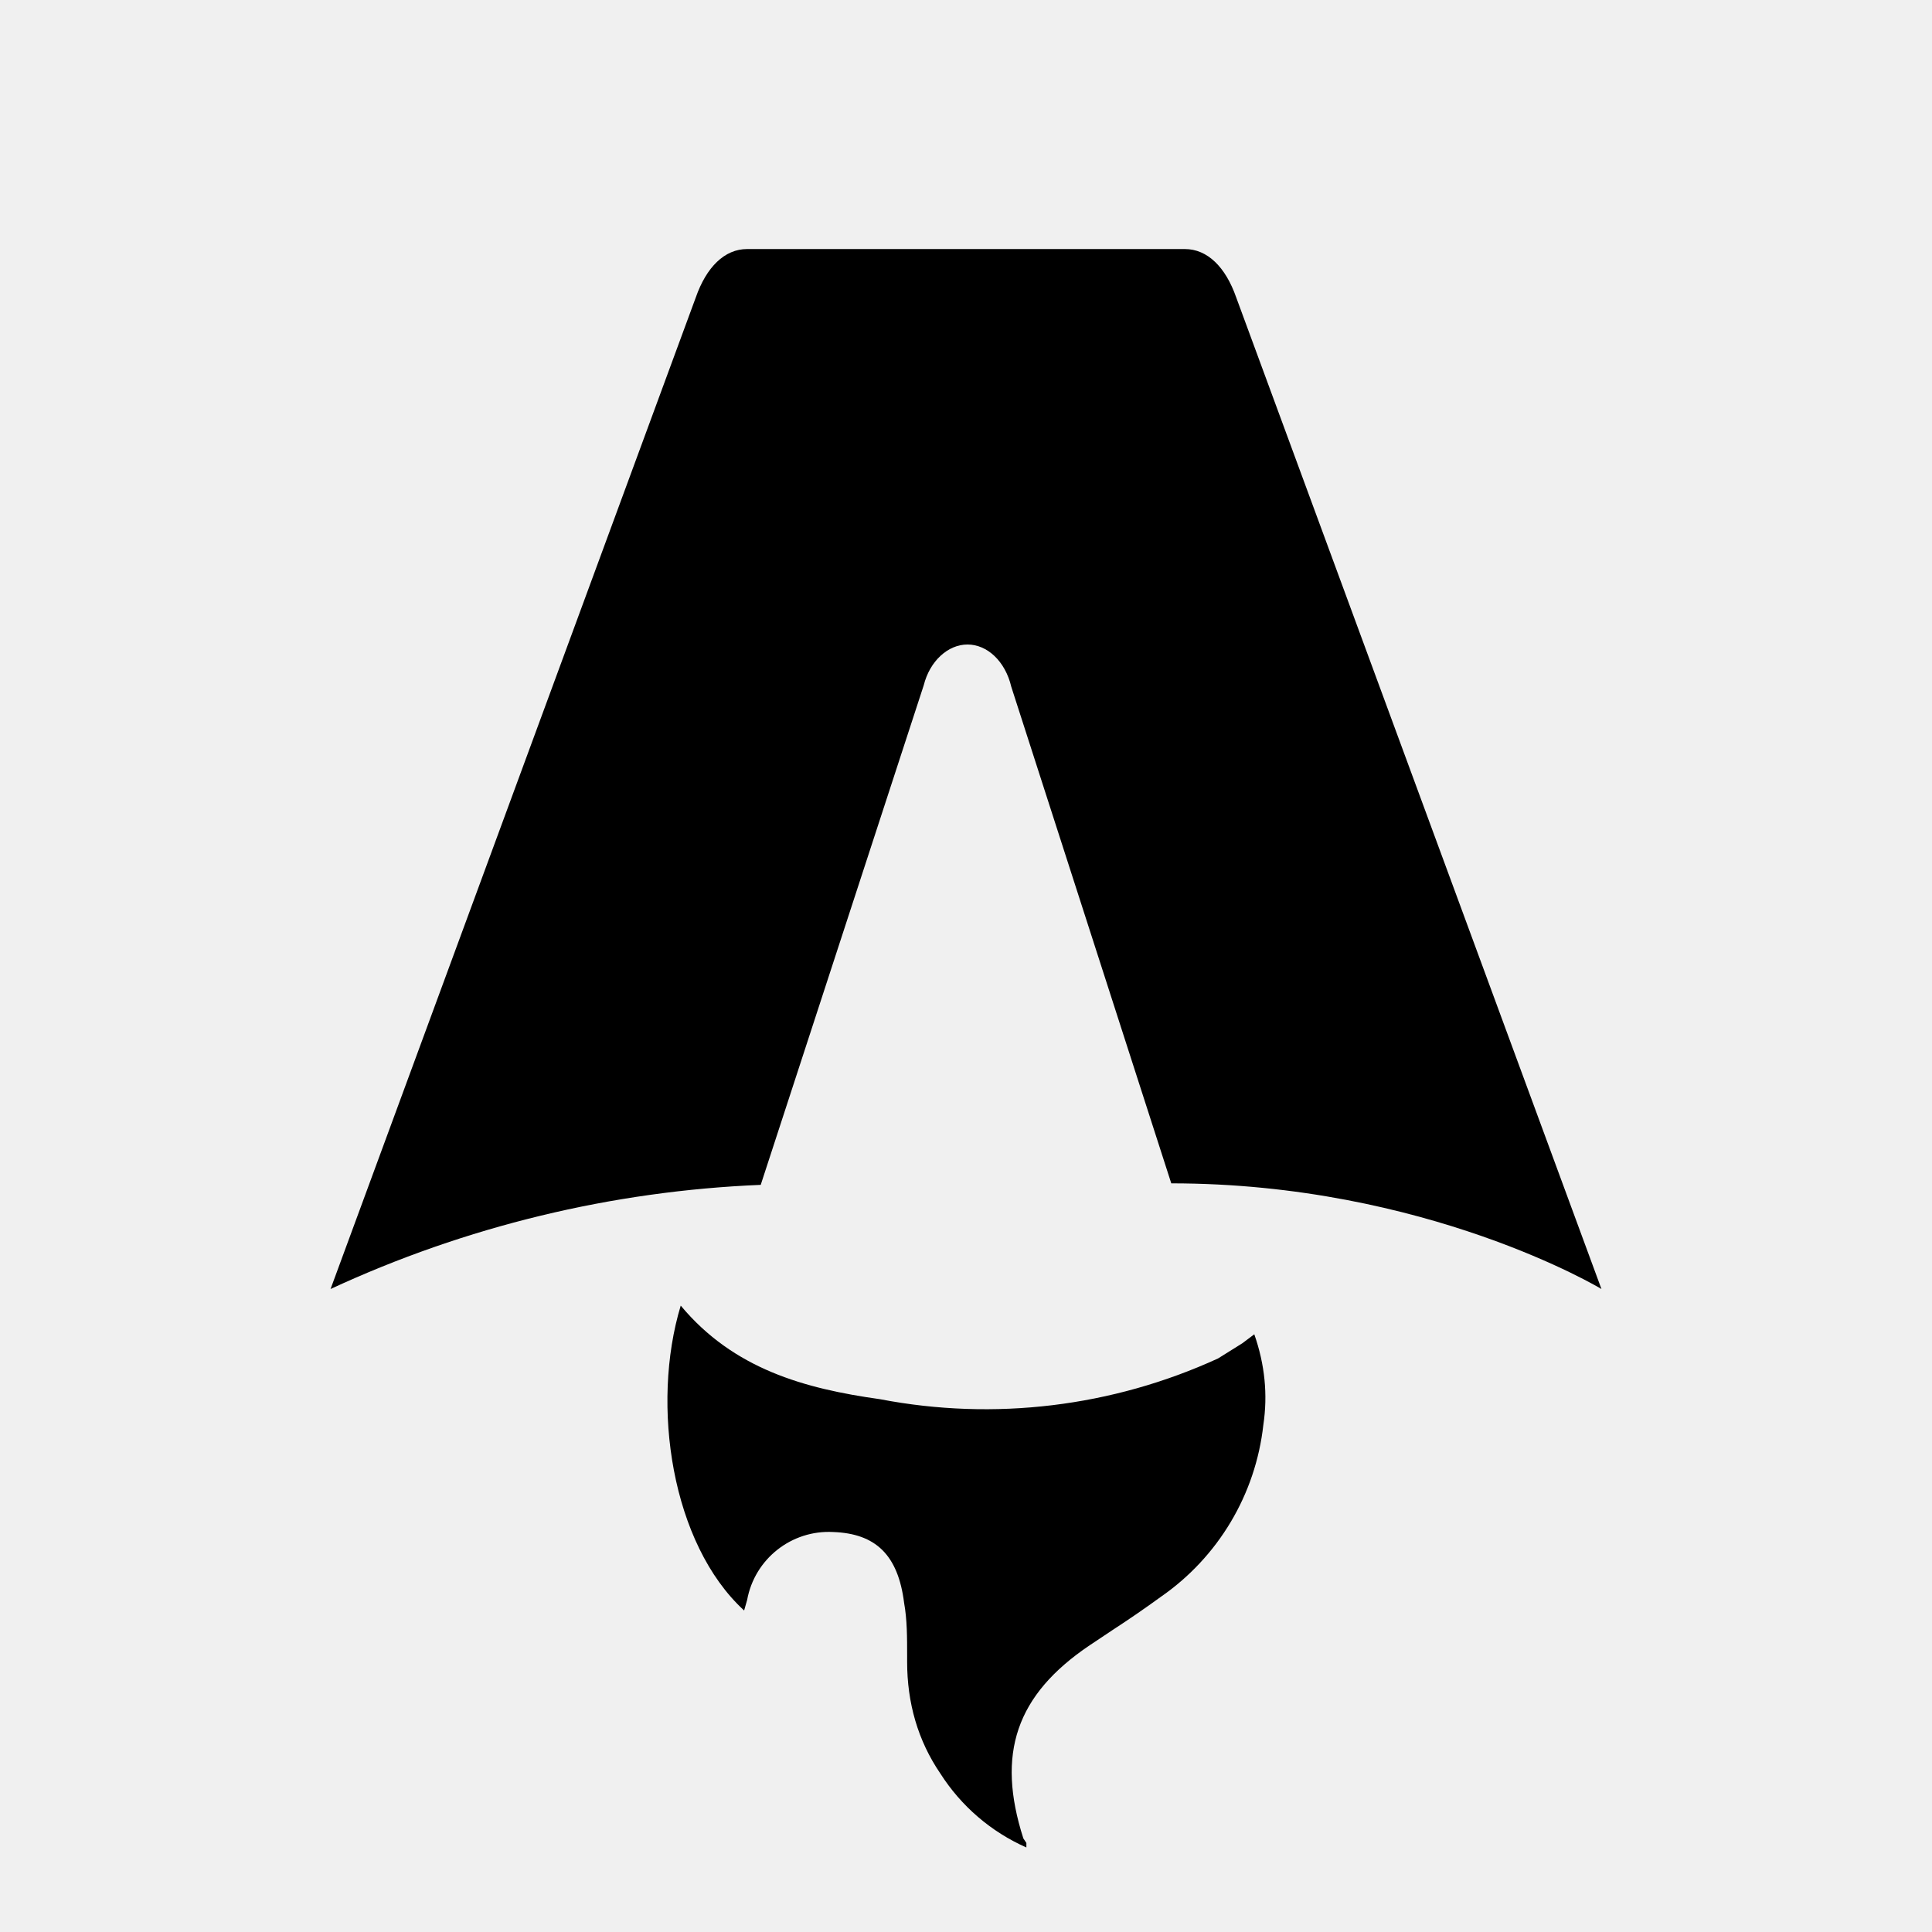
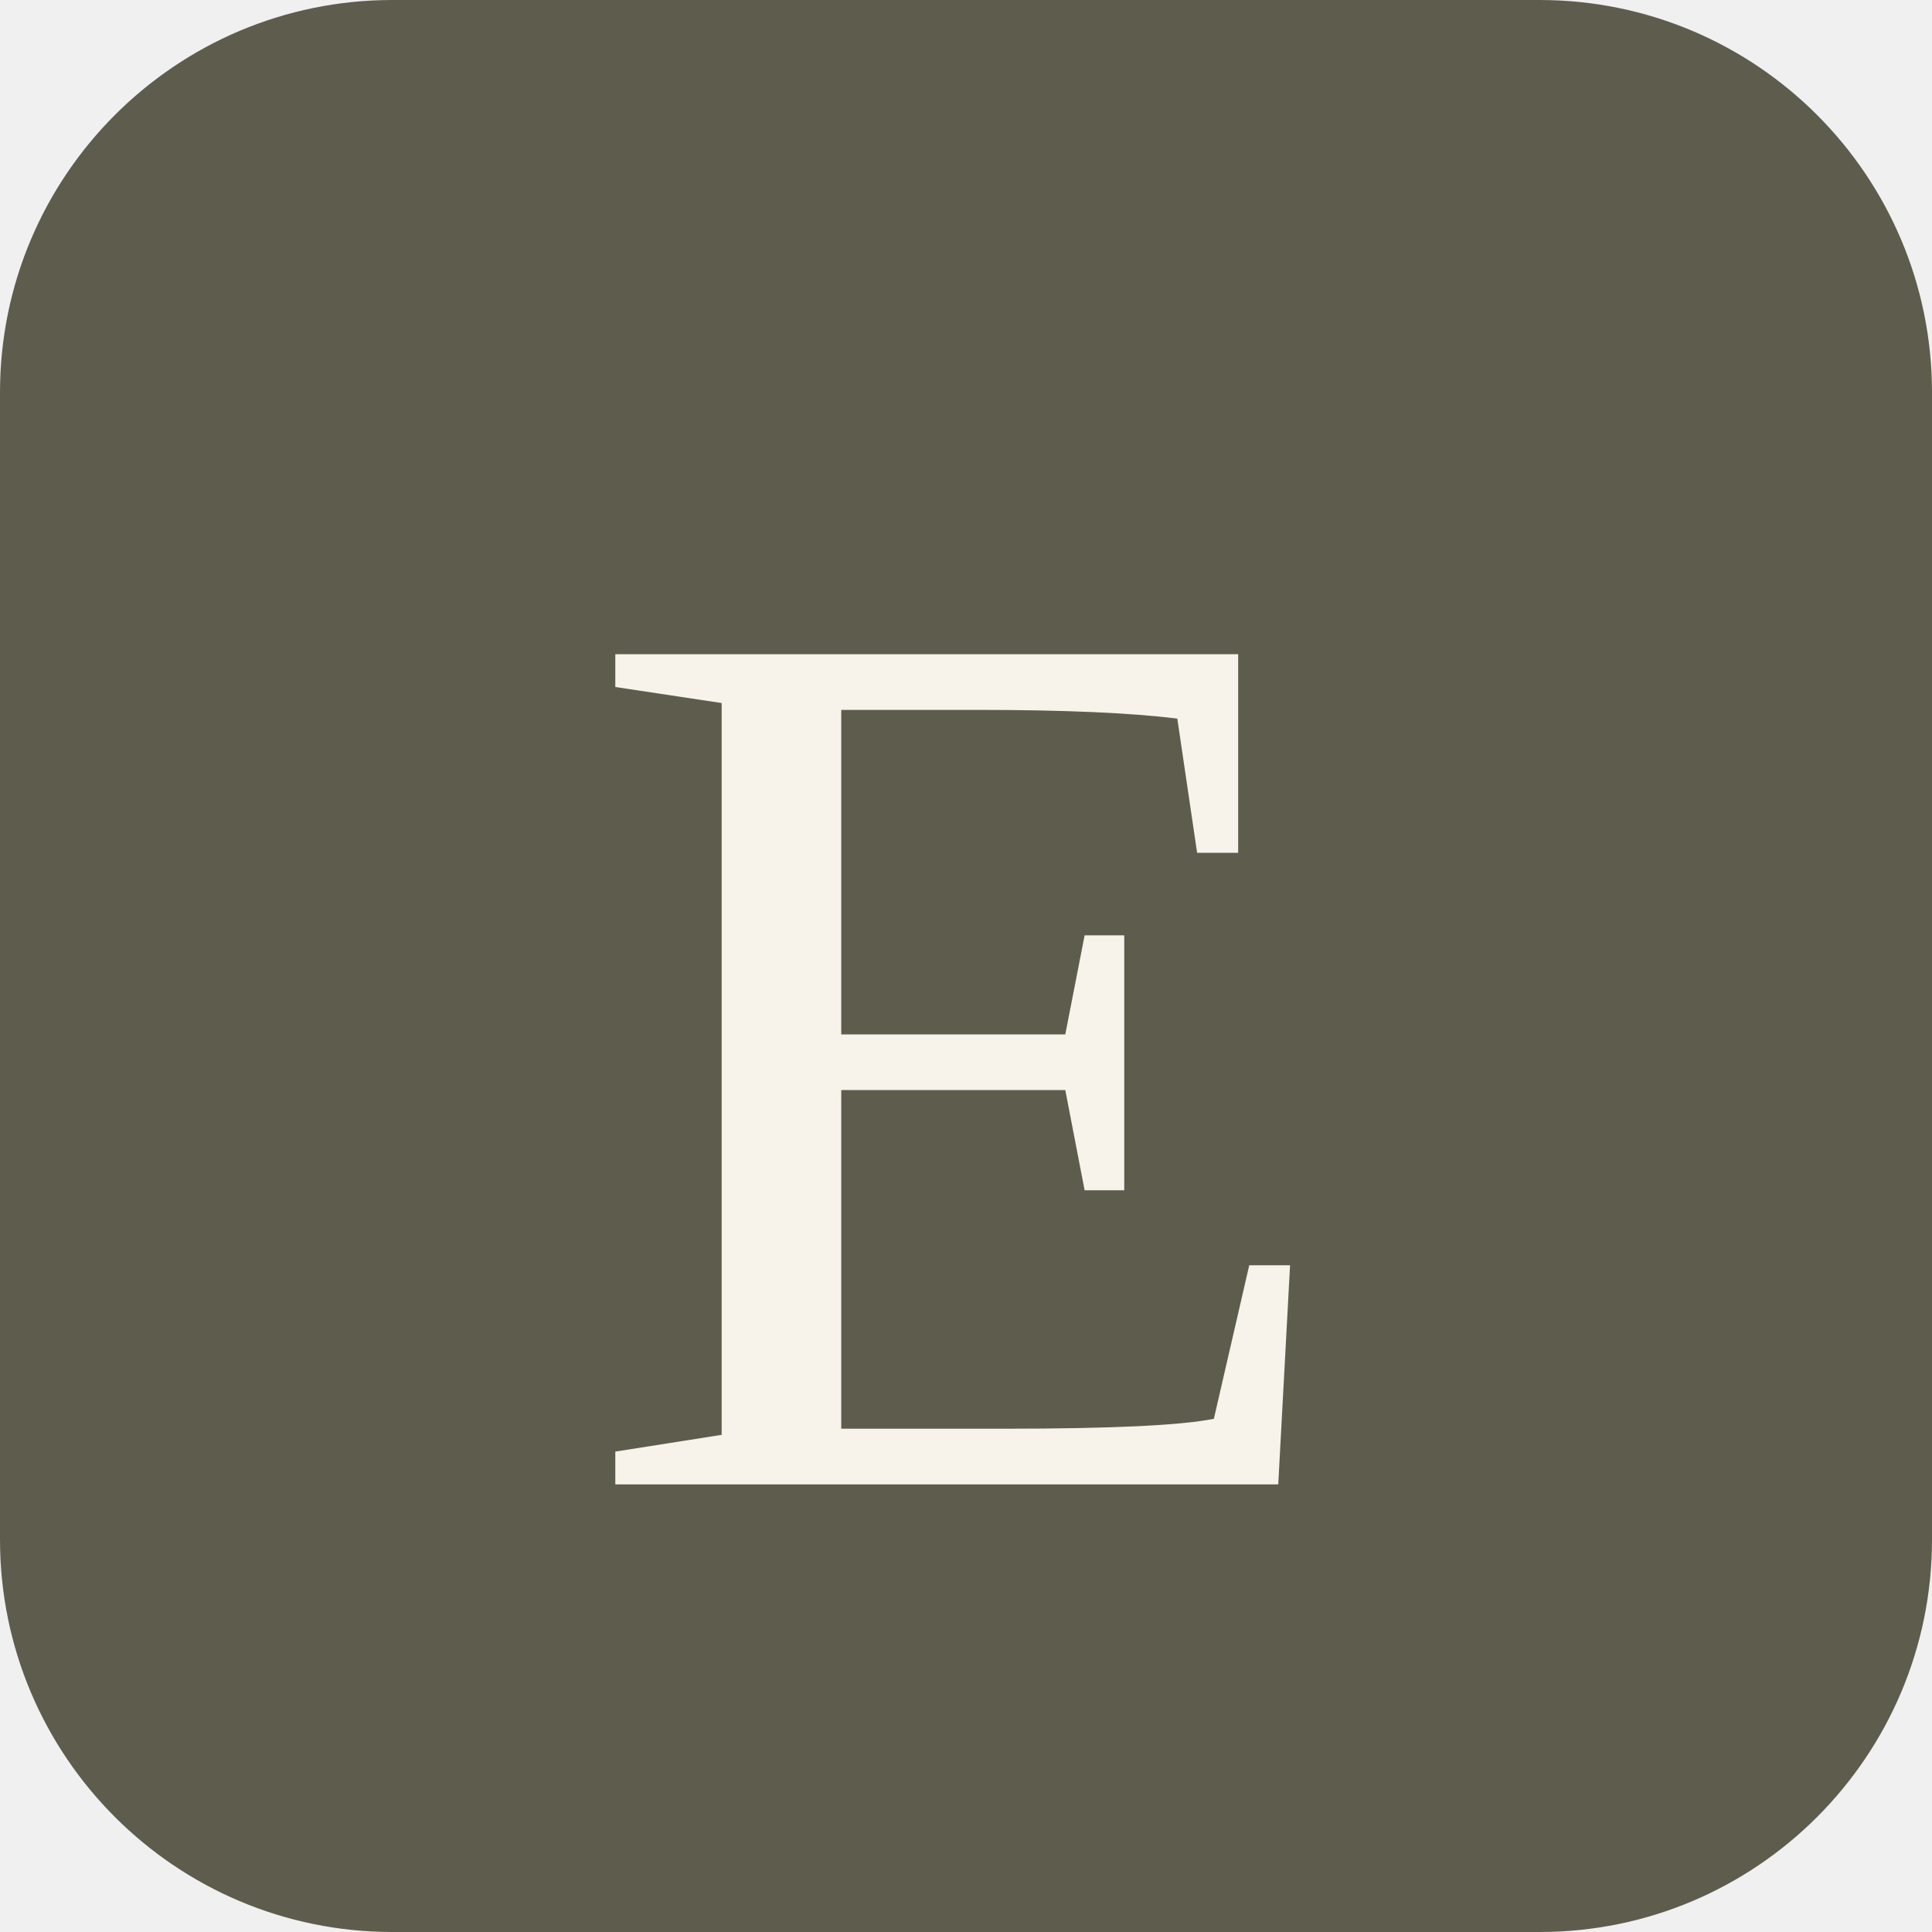
- <svg xmlns="http://www.w3.org/2000/svg" fill="none" viewBox="0 0 128 128">
-   <path d="M50.4 78.5a75.1 75.1 0 0 0-28.5 6.9l24.2-65.7c.7-2 1.9-3.2 3.4-3.2h29c1.5 0 2.7 1.2 3.4 3.2l24.2 65.7s-11.6-7-28.5-7L67 45.5c-.4-1.7-1.6-2.8-2.9-2.8-1.3 0-2.5 1.1-2.9 2.7L50.4 78.5Zm-1.1 28.2Zm-4.2-20.2c-2 6.6-.6 15.8 4.2 20.2a17.5 17.5 0 0 1 .2-.7 5.5 5.5 0 0 1 5.7-4.5c2.8.1 4.3 1.5 4.7 4.7.2 1.1.2 2.3.2 3.5v.4c0 2.7.7 5.2 2.2 7.4a13 13 0 0 0 5.7 4.9v-.3l-.2-.3c-1.8-5.6-.5-9.5 4.4-12.8l1.5-1a73 73 0 0 0 3.2-2.2 16 16 0 0 0 6.8-11.4c.3-2 .1-4-.6-6l-.8.6-1.6 1a37 37 0 0 1-22.4 2.7c-5-.7-9.7-2-13.2-6.2Z" />
-   <style>
-         path { fill: #000; }
-         @media (prefers-color-scheme: dark) {
-             path { fill: #FFF; }
-         }
-     </style>
+ <svg xmlns="http://www.w3.org/2000/svg" viewBox="0 0 128 128">
+   <rect width="128" height="128" rx="26" fill="#5e5d4d" />
+   <text x="64" y="70" text-anchor="middle" dominant-baseline="central" font-family="Georgia, 'Times New Roman', serif" font-weight="500" font-size="84" fill="#f7f3ea">E</text>
</svg>
